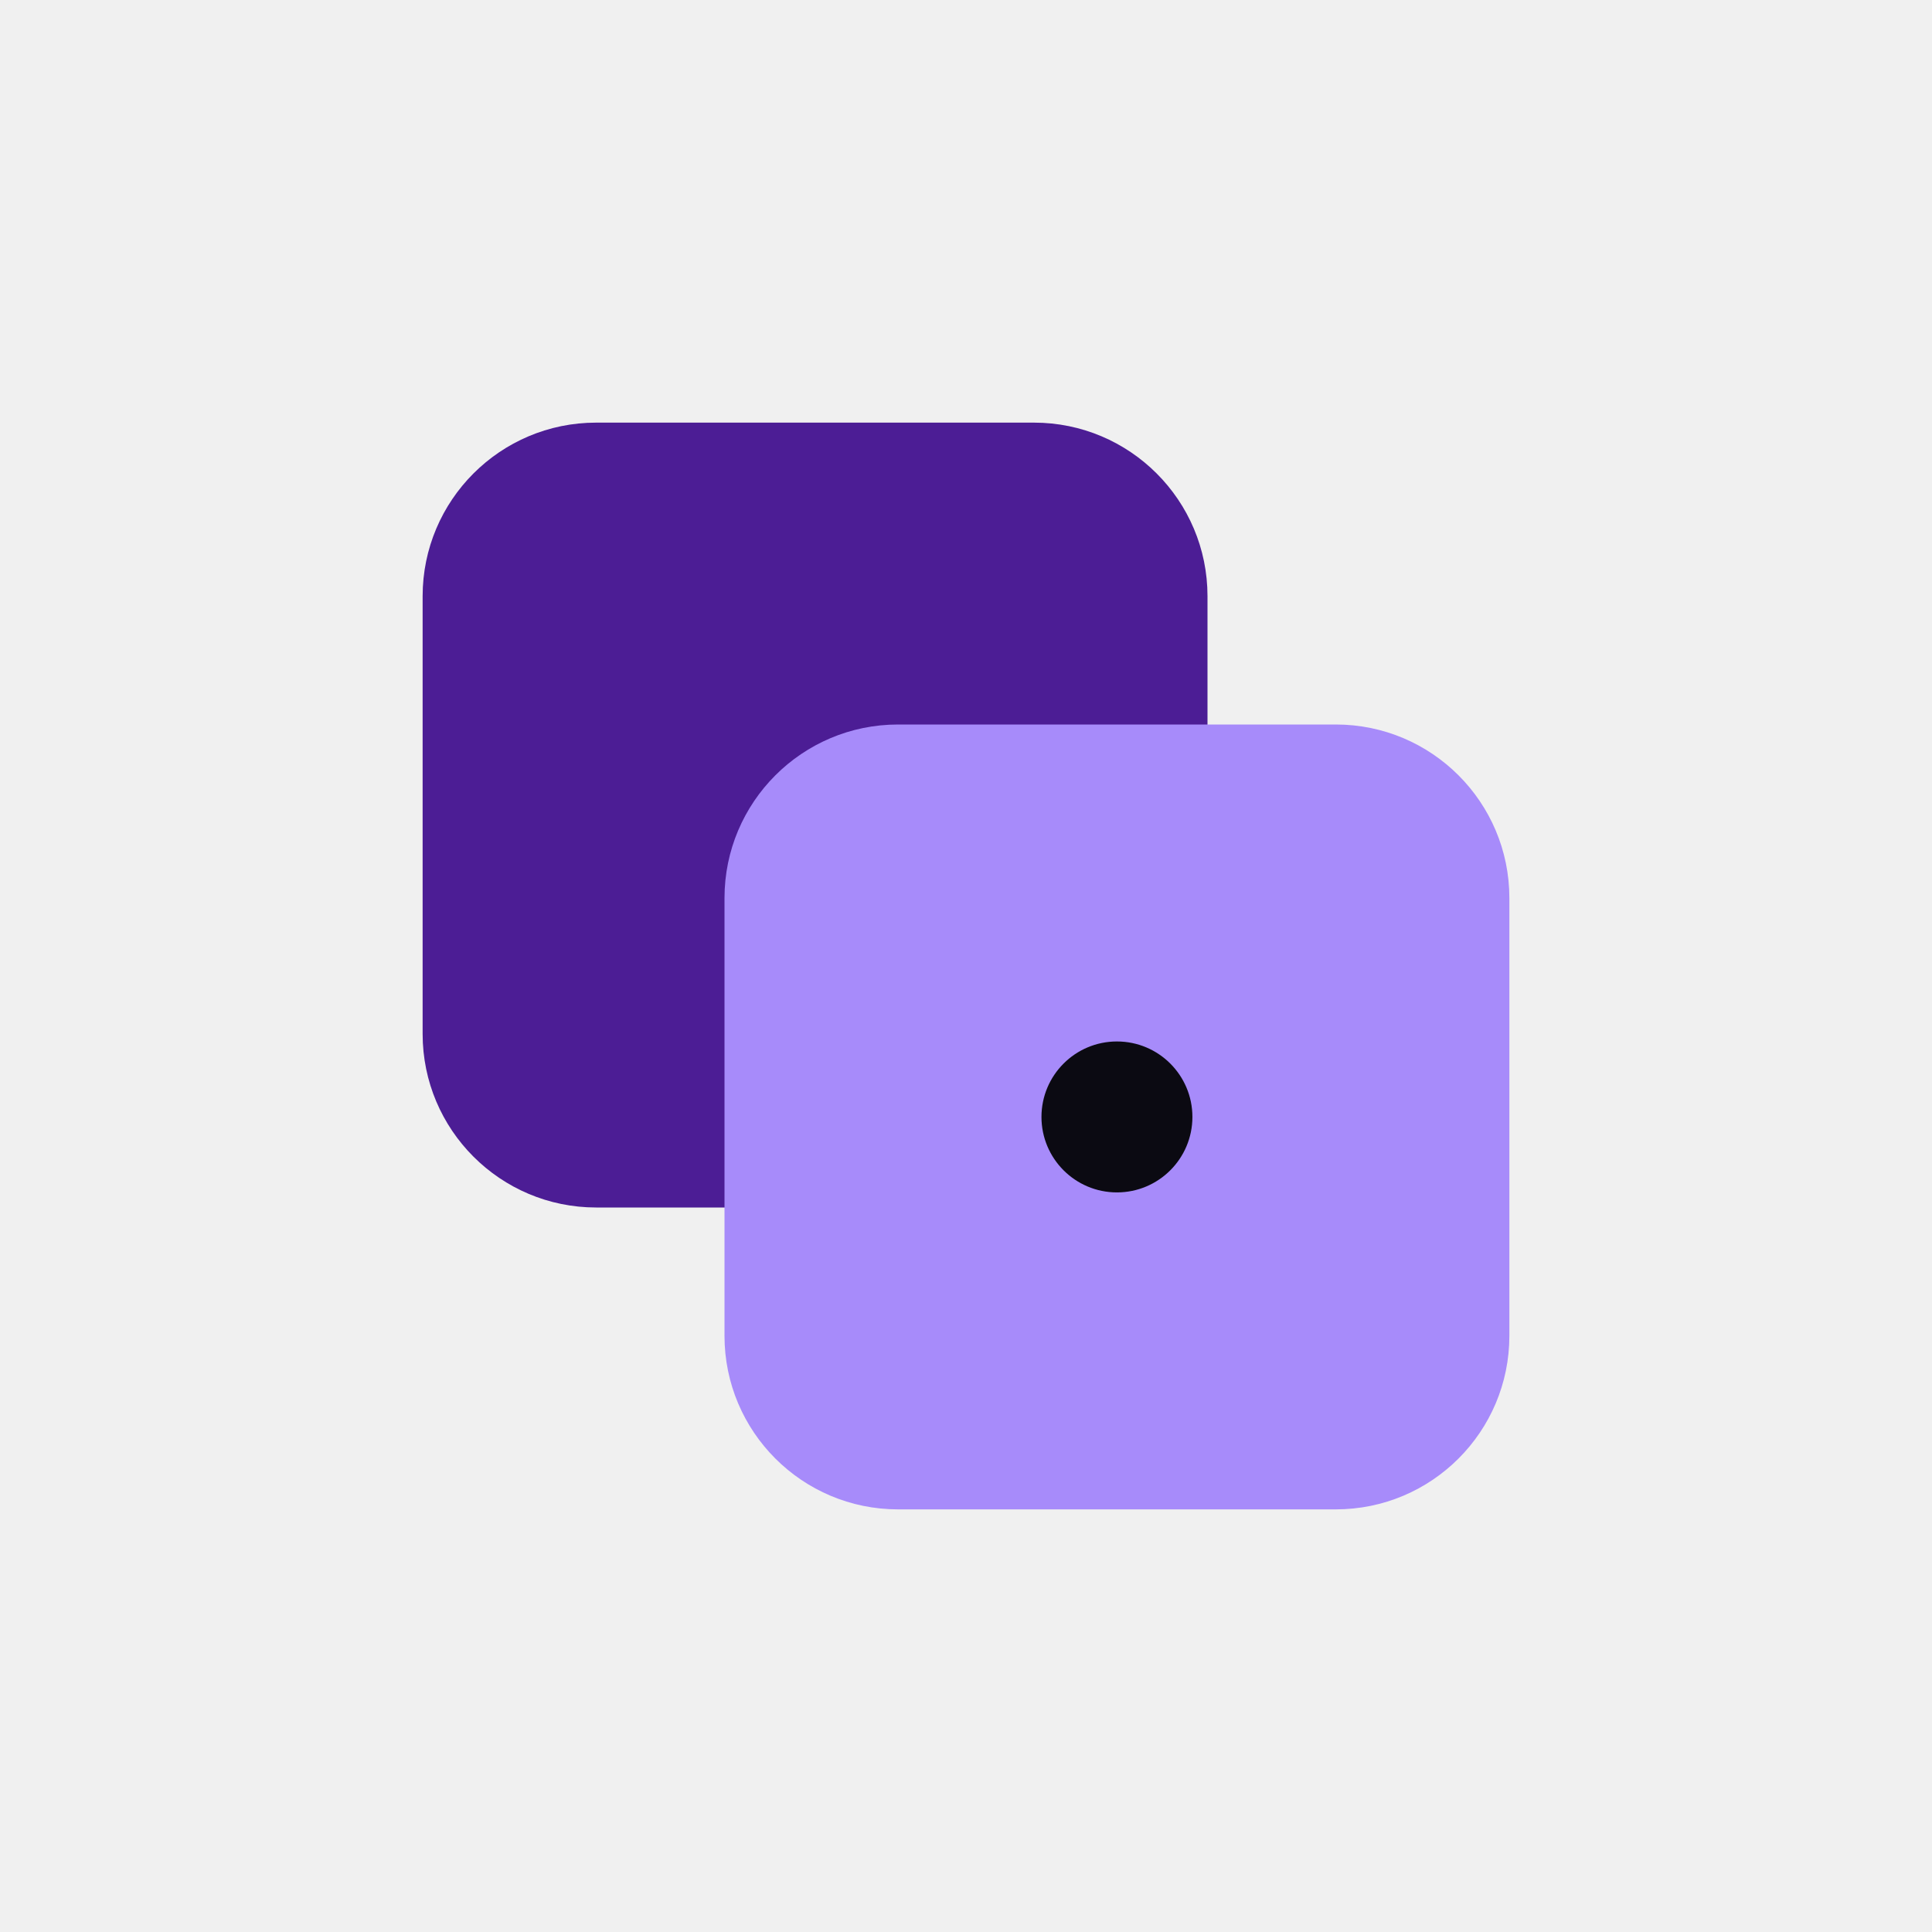
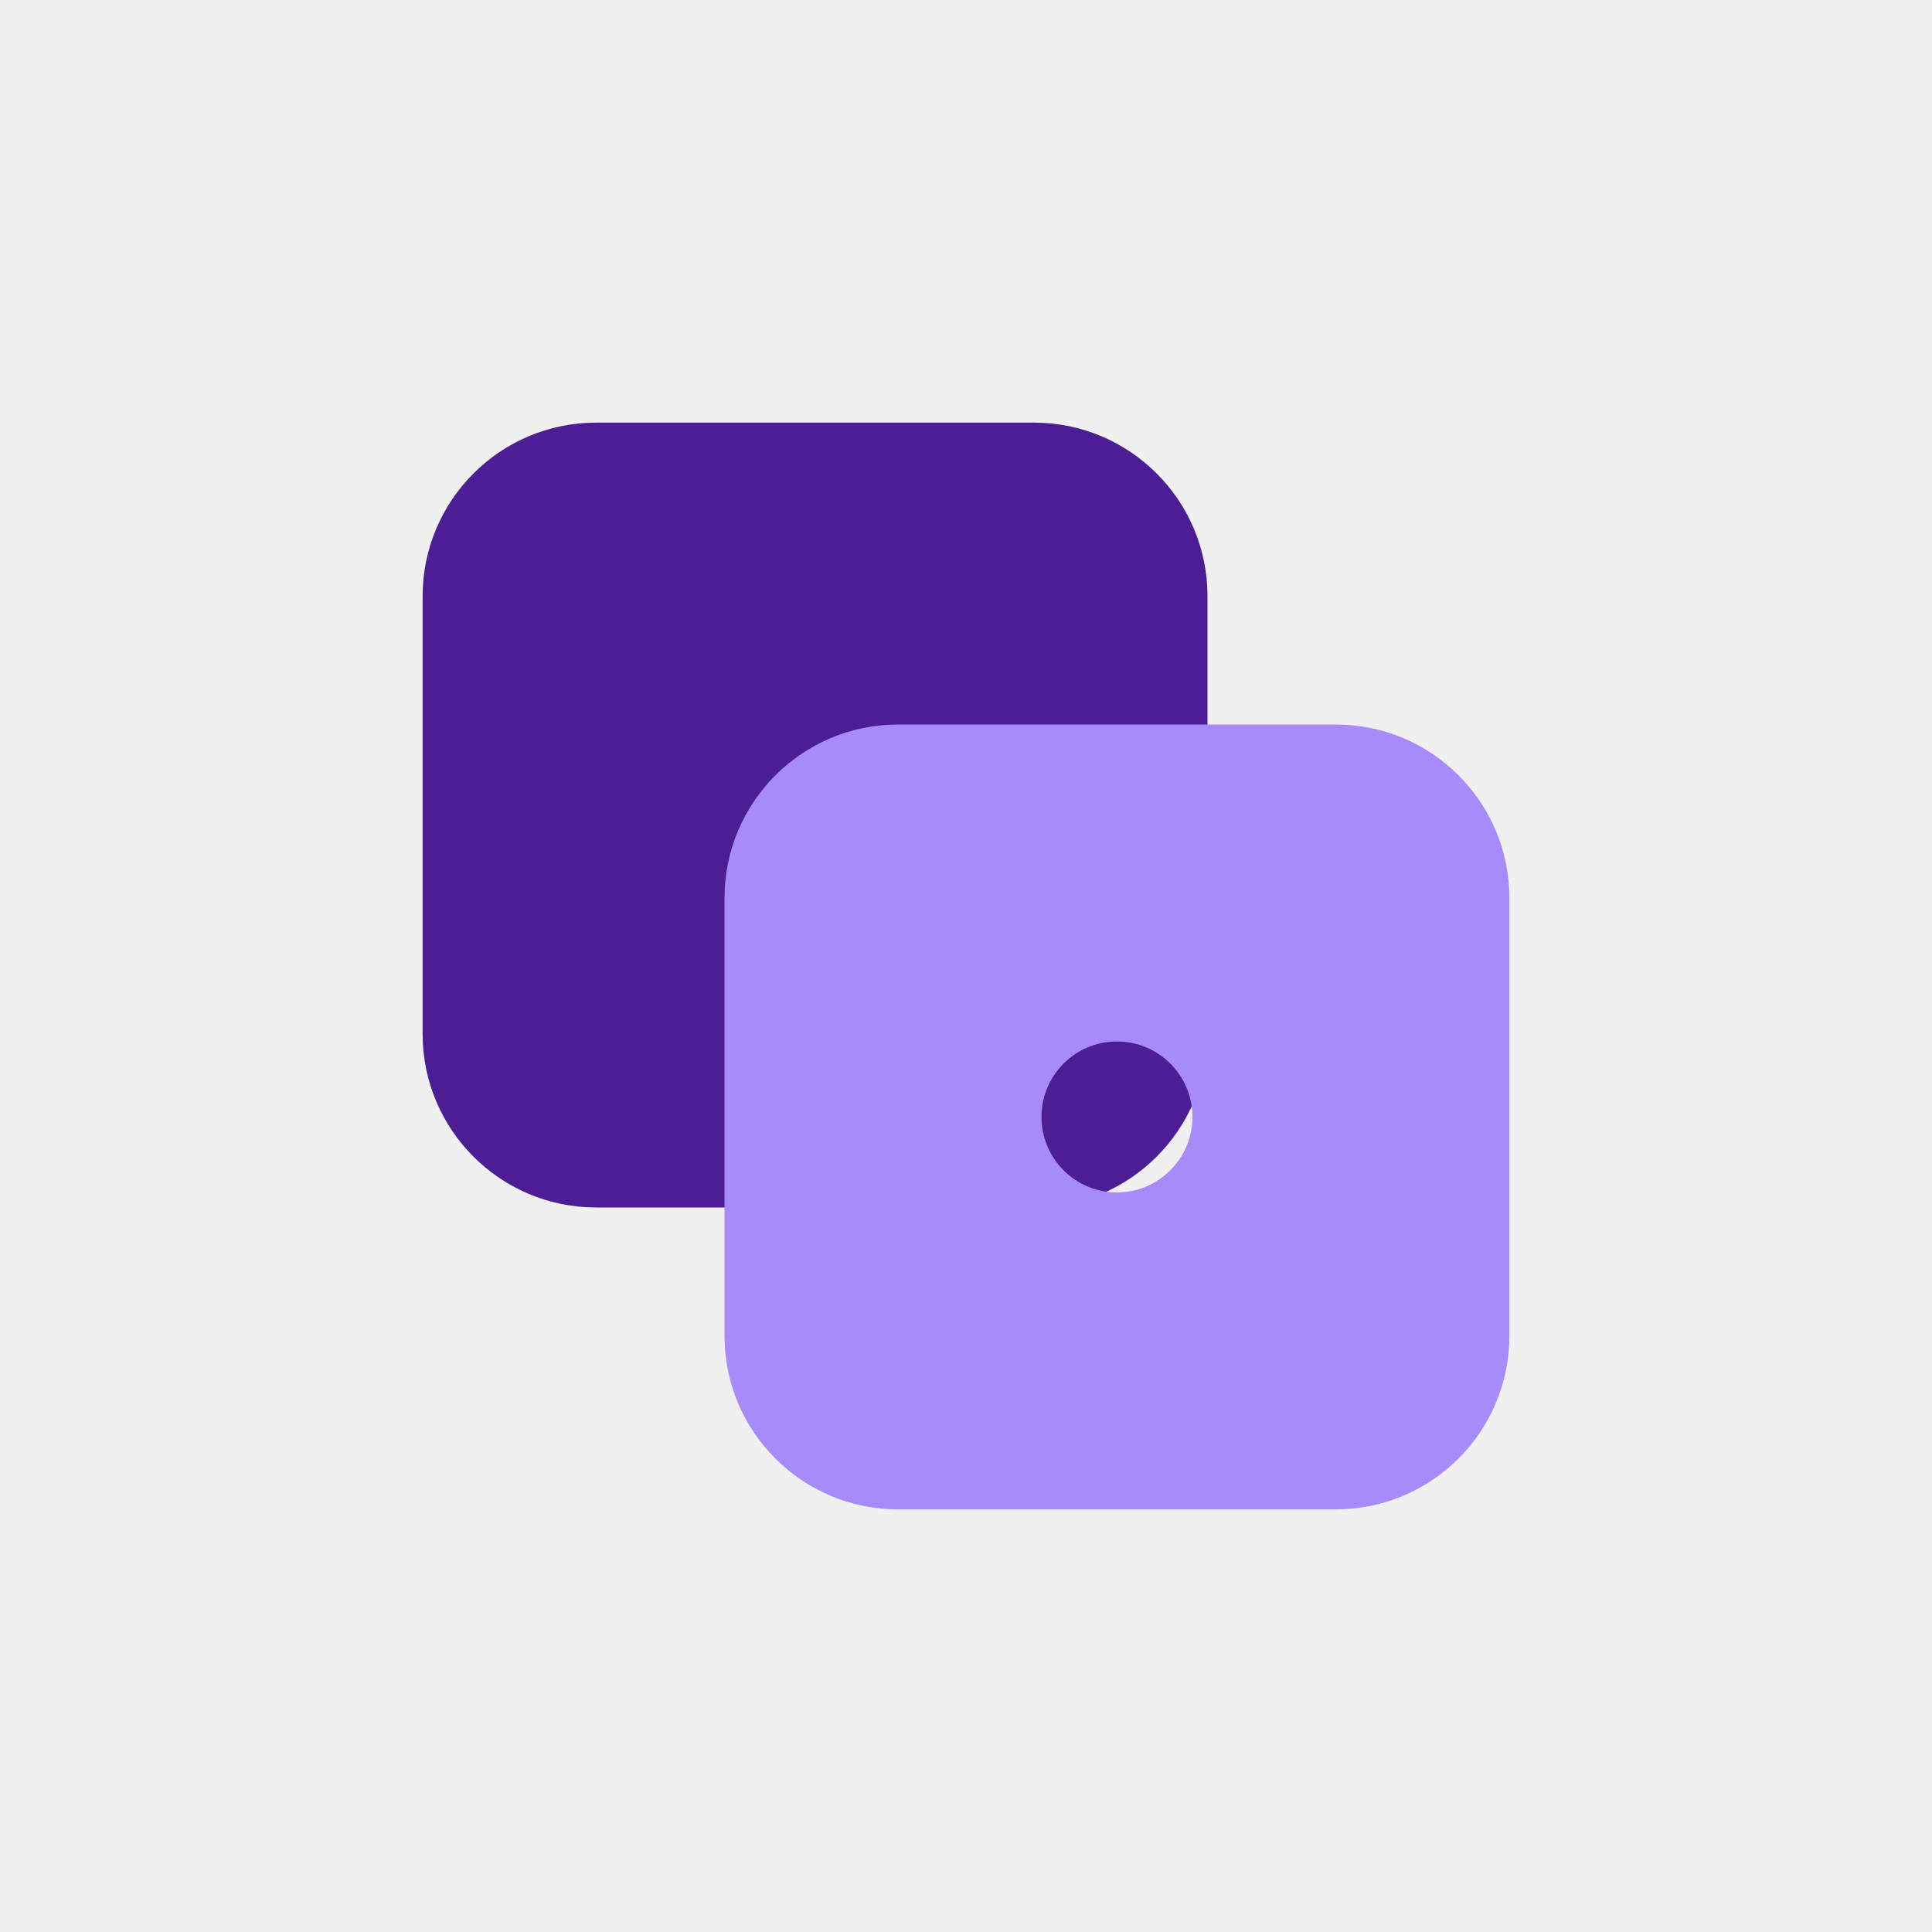
<svg xmlns="http://www.w3.org/2000/svg" width="512" height="512" viewBox="0 0 512 512">
+   <mask id="cut">
+     <rect width="512" height="512" fill="white" />
+     <circle cx="296" cy="296" r="20" fill="black" />
+   </mask>
  <rect x="112" y="112" width="208" height="208" rx="46" fill="#4C1D95" />
-   <rect x="192" y="192" width="208" height="208" rx="46" fill="#A78BFA" />
-   <circle cx="296" cy="296" r="20" fill="#0B0A12" />
+   <rect x="192" y="192" width="208" height="208" rx="46" fill="#A78BFA" mask="url(#cut)" />
</svg>
